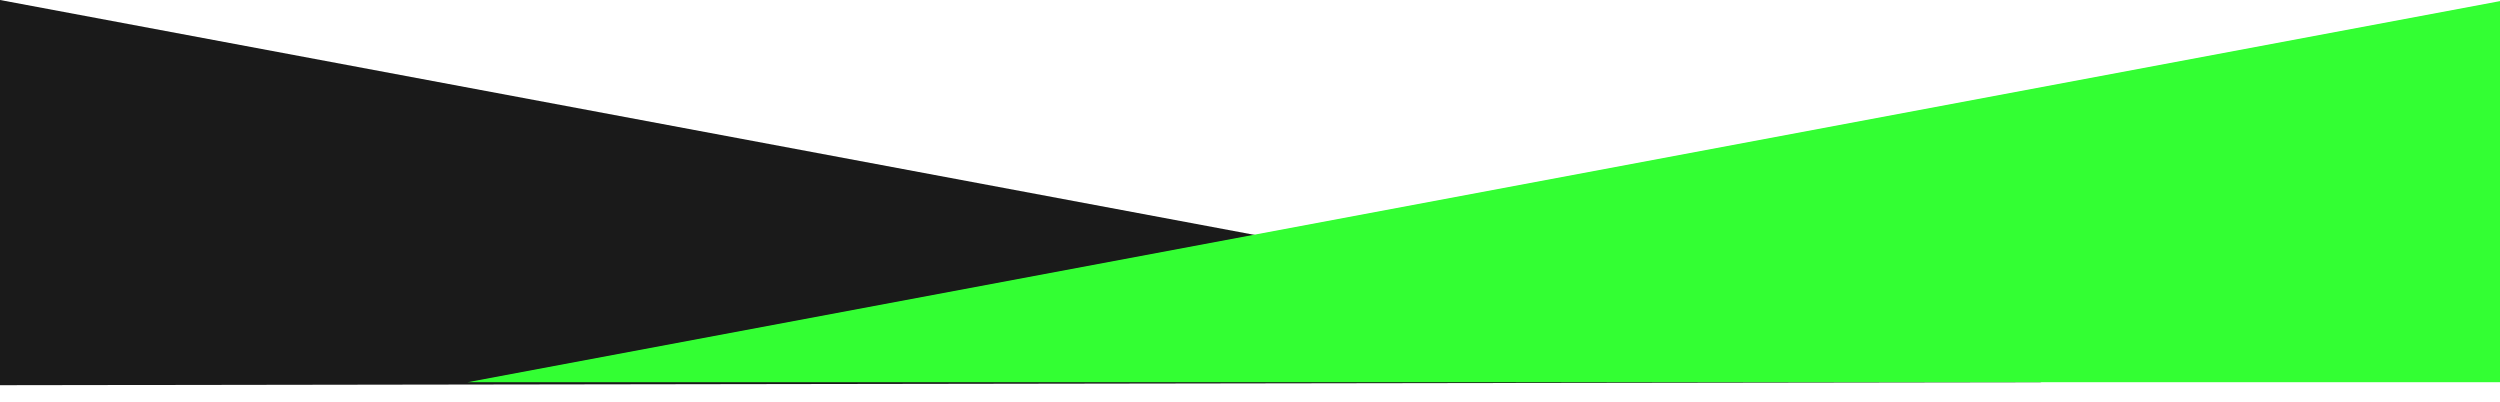
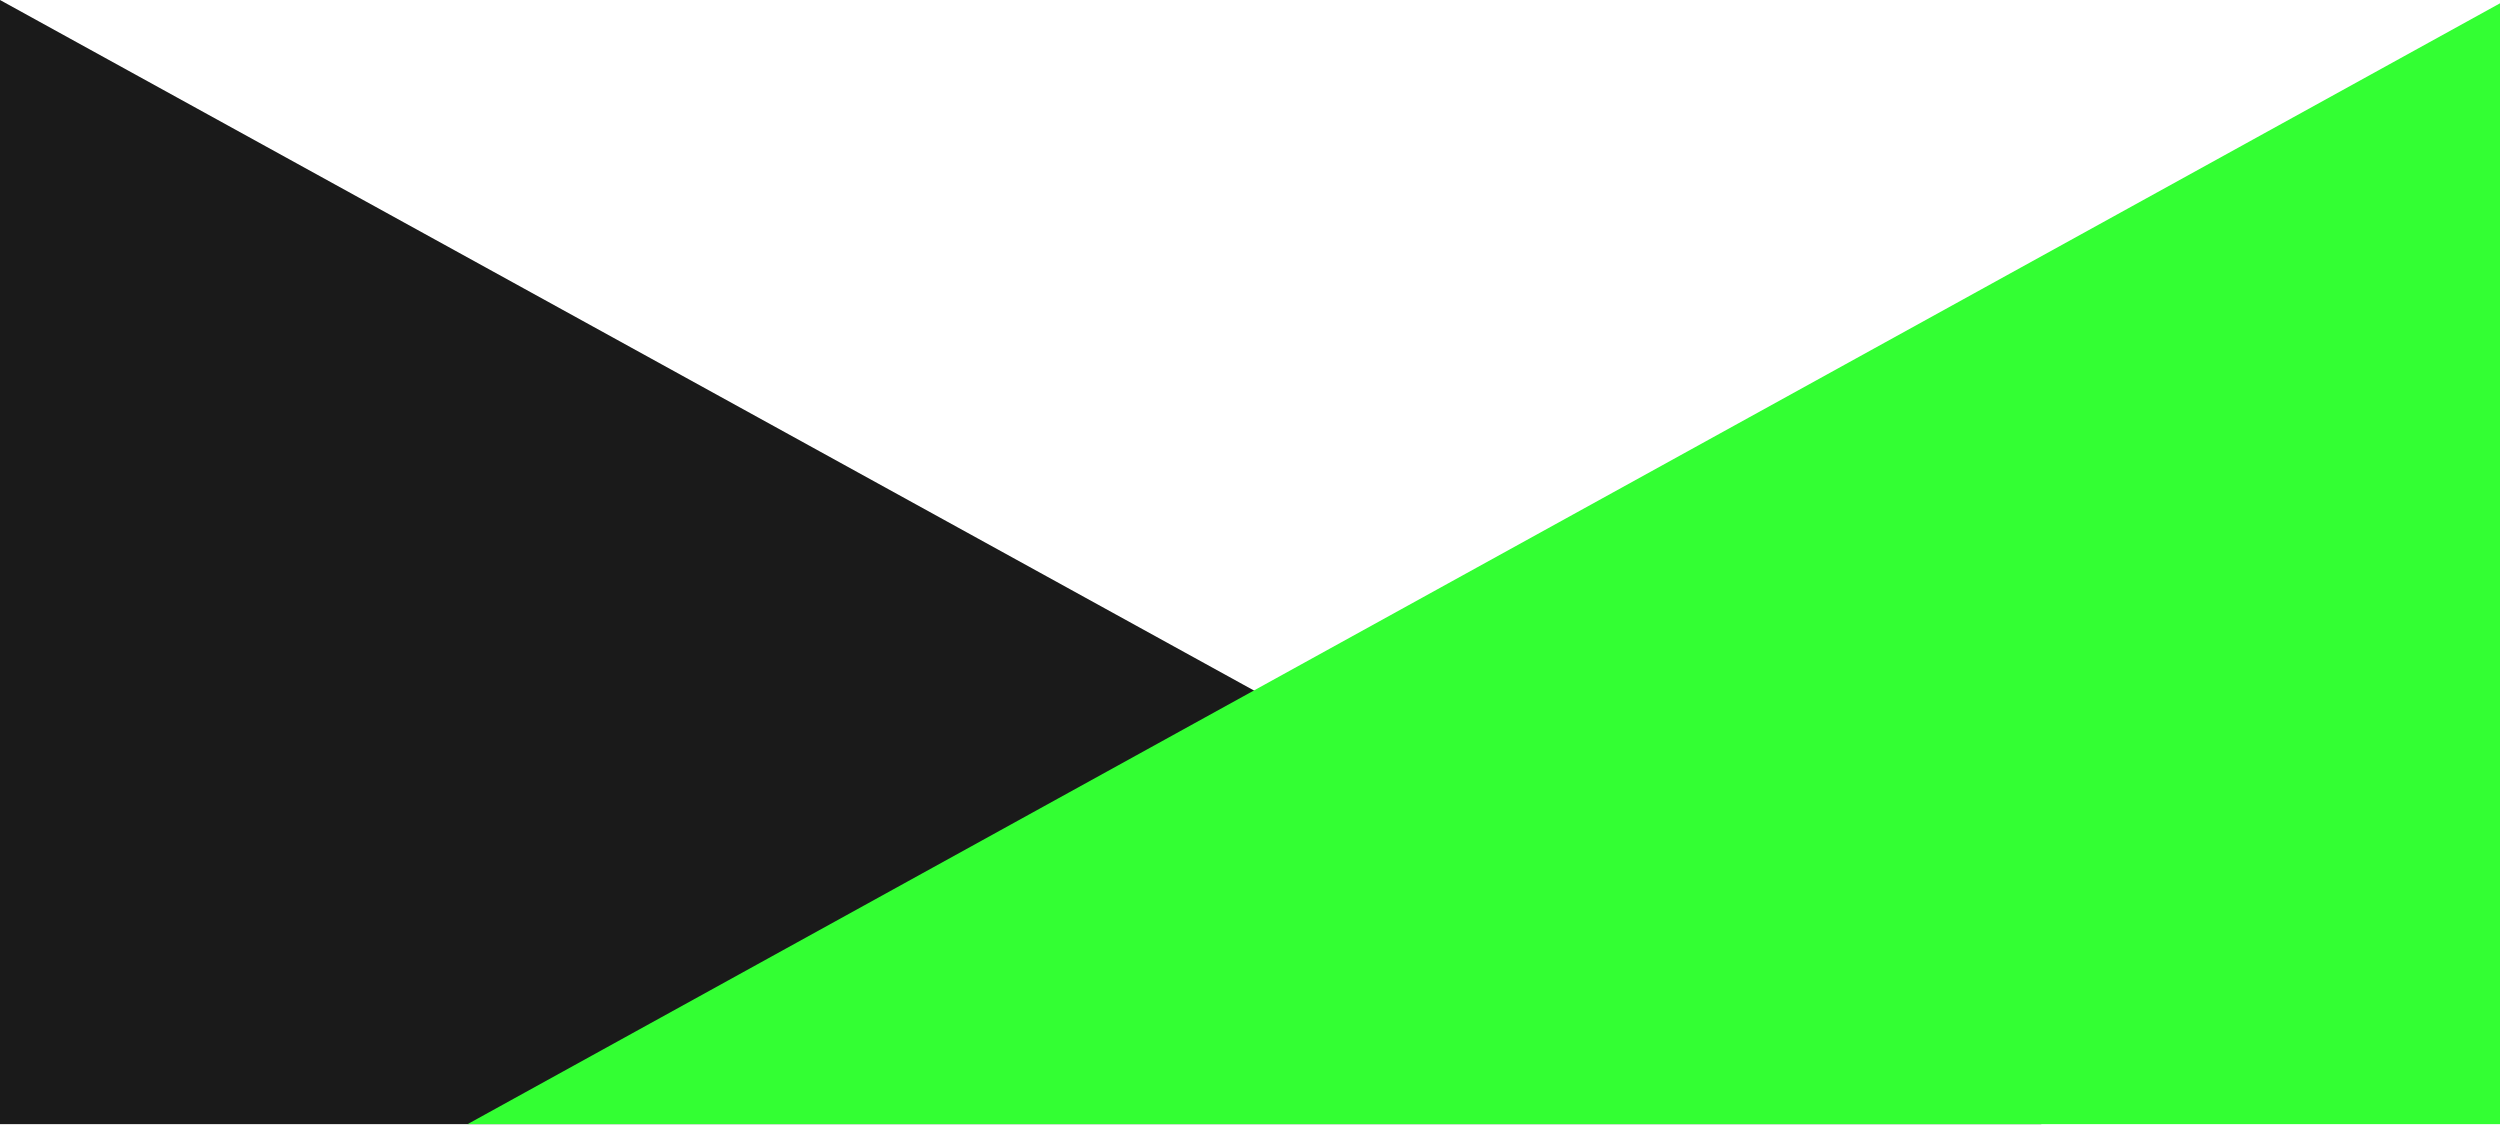
- <svg xmlns="http://www.w3.org/2000/svg" version="1.1" viewBox="0 0 1668 268" content="&lt;mxfile modified=&quot;2019-05-18T05:42:31.841Z&quot; host=&quot;www.draw.io&quot; agent=&quot;Mozilla/5.0 (Windows NT 10.0) AppleWebKit/537.36 (KHTML, like Gecko) Chrome/74.0.373.157 Safari/537.36&quot; etag=&quot;Fo6EpGgR5kPbXXqfoVKS&quot; version=&quot;10.6.7&quot; type=&quot;device&quot;&gt;&lt;diagram id=&quot;EBaXo4vEClQ0P2OvRl3R&quot; name=&quot;Page-1&quot;&gt;3ZTfT8IwEMf/mj1qtlVQHxFBTDQxkmjiiymsdI1db5ZDhn+9V9puLIZEE59kD7Sf+9HefW9L2Lhqbiyvy3sohE7ytGgSdp3kObtIU/pzZOfJZXrmgbSq8CjrwFx9igBDnNyoQqx7jgigUdV9uARjxBJ7jFsL277bCnT/1JpL8Q3Ml1x/p8+qwNLTi0Ha8ZlQsownZ7HgikfnANYlL2B7kJVNEja2AOhXVTMW2jUv9sXHTY9Y24tZYfAnAZPZ/Ka5fX9q3keP+UbuhrV8OckHPs0H15tQcbgt7mILPoRFRR254wuhH2CtUIEh0wIQoUrYVXQYaSWdAaEmWmKlaZPRkkqvXbKqkW5KThd8rZanYLEECYbrV7SKG+kOvGrbtA9EC29iDBosEQNGtDCqMSCyUlpHpyRn2cg9joPBA77a/4jTLQolOltIHPG1sjRKvkjjbkm20CaqVDRHBehkpfdBQCXQ7sglBJxkw/MwC+FlyC79dttNVsaGwac8GCs2iCMdxlm22TvFaRFE/80ADP/hADA2nTJ2XOiVVvUsnPAnwraiBWFjE38gbPprYWnbfTX2toNvL5t8AQ==&lt;/diagram&gt;&lt;/mxfile&gt;">
+ <svg xmlns="http://www.w3.org/2000/svg" version="1.1" viewBox="0 0 1668 750" content="&lt;mxfile modified=&quot;2019-05-18T05:42:31.841Z&quot; host=&quot;www.draw.io&quot; agent=&quot;Mozilla/5.0 (Windows NT 10.0) AppleWebKit/537.36 (KHTML, like Gecko) Chrome/74.0.373.157 Safari/537.36&quot; etag=&quot;Fo6EpGgR5kPbXXqfoVKS&quot; version=&quot;10.6.7&quot; type=&quot;device&quot;&gt;&lt;diagram id=&quot;EBaXo4vEClQ0P2OvRl3R&quot; name=&quot;Page-1&quot;&gt;3ZTfT8IwEMf/mj1qtlVQHxFBTDQxkmjiiymsdI1db5ZDhn+9V9puLIZEE59kD7Sf+9HefW9L2Lhqbiyvy3sohE7ytGgSdp3kObtIU/pzZOfJZXrmgbSq8CjrwFx9igBDnNyoQqx7jgigUdV9uARjxBJ7jFsL277bCnT/1JpL8Q3Ml1x/p8+qwNLTi0Ha8ZlQsownZ7HgikfnANYlL2B7kJVNEja2AOhXVTMW2jUv9sXHTY9Y24tZYfAnAZPZ/Ka5fX9q3keP+UbuhrV8OckHPs0H15tQcbgt7mILPoRFRR254wuhH2CtUIEh0wIQoUrYVXQYaSWdAaEmWmKlaZPRkkqvXbKqkW5KThd8rZanYLEECYbrV7SKG+kOvGrbtA9EC29iDBosEQNGtDCqMSCyUlpHpyRn2cg9joPBA77a/4jTLQolOltIHPG1sjRKvkjjbkm20CaqVDRHBehkpfdBQCXQ7sglBJxkw/MwC+FlyC79dttNVsaGwac8GCs2iCMdxlm22TvFaRFE/80ADP/hADA2nTJ2XOiVVvUsnPAnwraiBWFjE38gbPprYWnbfTX2toNvL5t8AQ==&lt;/diagram&gt;&lt;/mxfile&gt;">
  <defs />
  <g>
-     <path d="M 0 257 L 0 0 L 1362 255 Z" fill="#1a1a1a" stroke="none" pointer-events="none" />
-     <path d="M 312 255 L 312 0 L 1672 255 Z" fill="#33ff33" stroke="none" transform="translate(992,0)scale(-1,1)translate(-992,0)" pointer-events="none" />
+     <path d="M 0 750 L 0 0 L 1362 750 Z" fill="#1a1a1a" stroke="none" pointer-events="none" />
+     <path d="M 312 750 L 312 0 L 1672 750 Z" fill="#33ff33" stroke="none" transform="translate(992,0)scale(-1,1)translate(-992,0)" pointer-events="none" />
  </g>
</svg>
